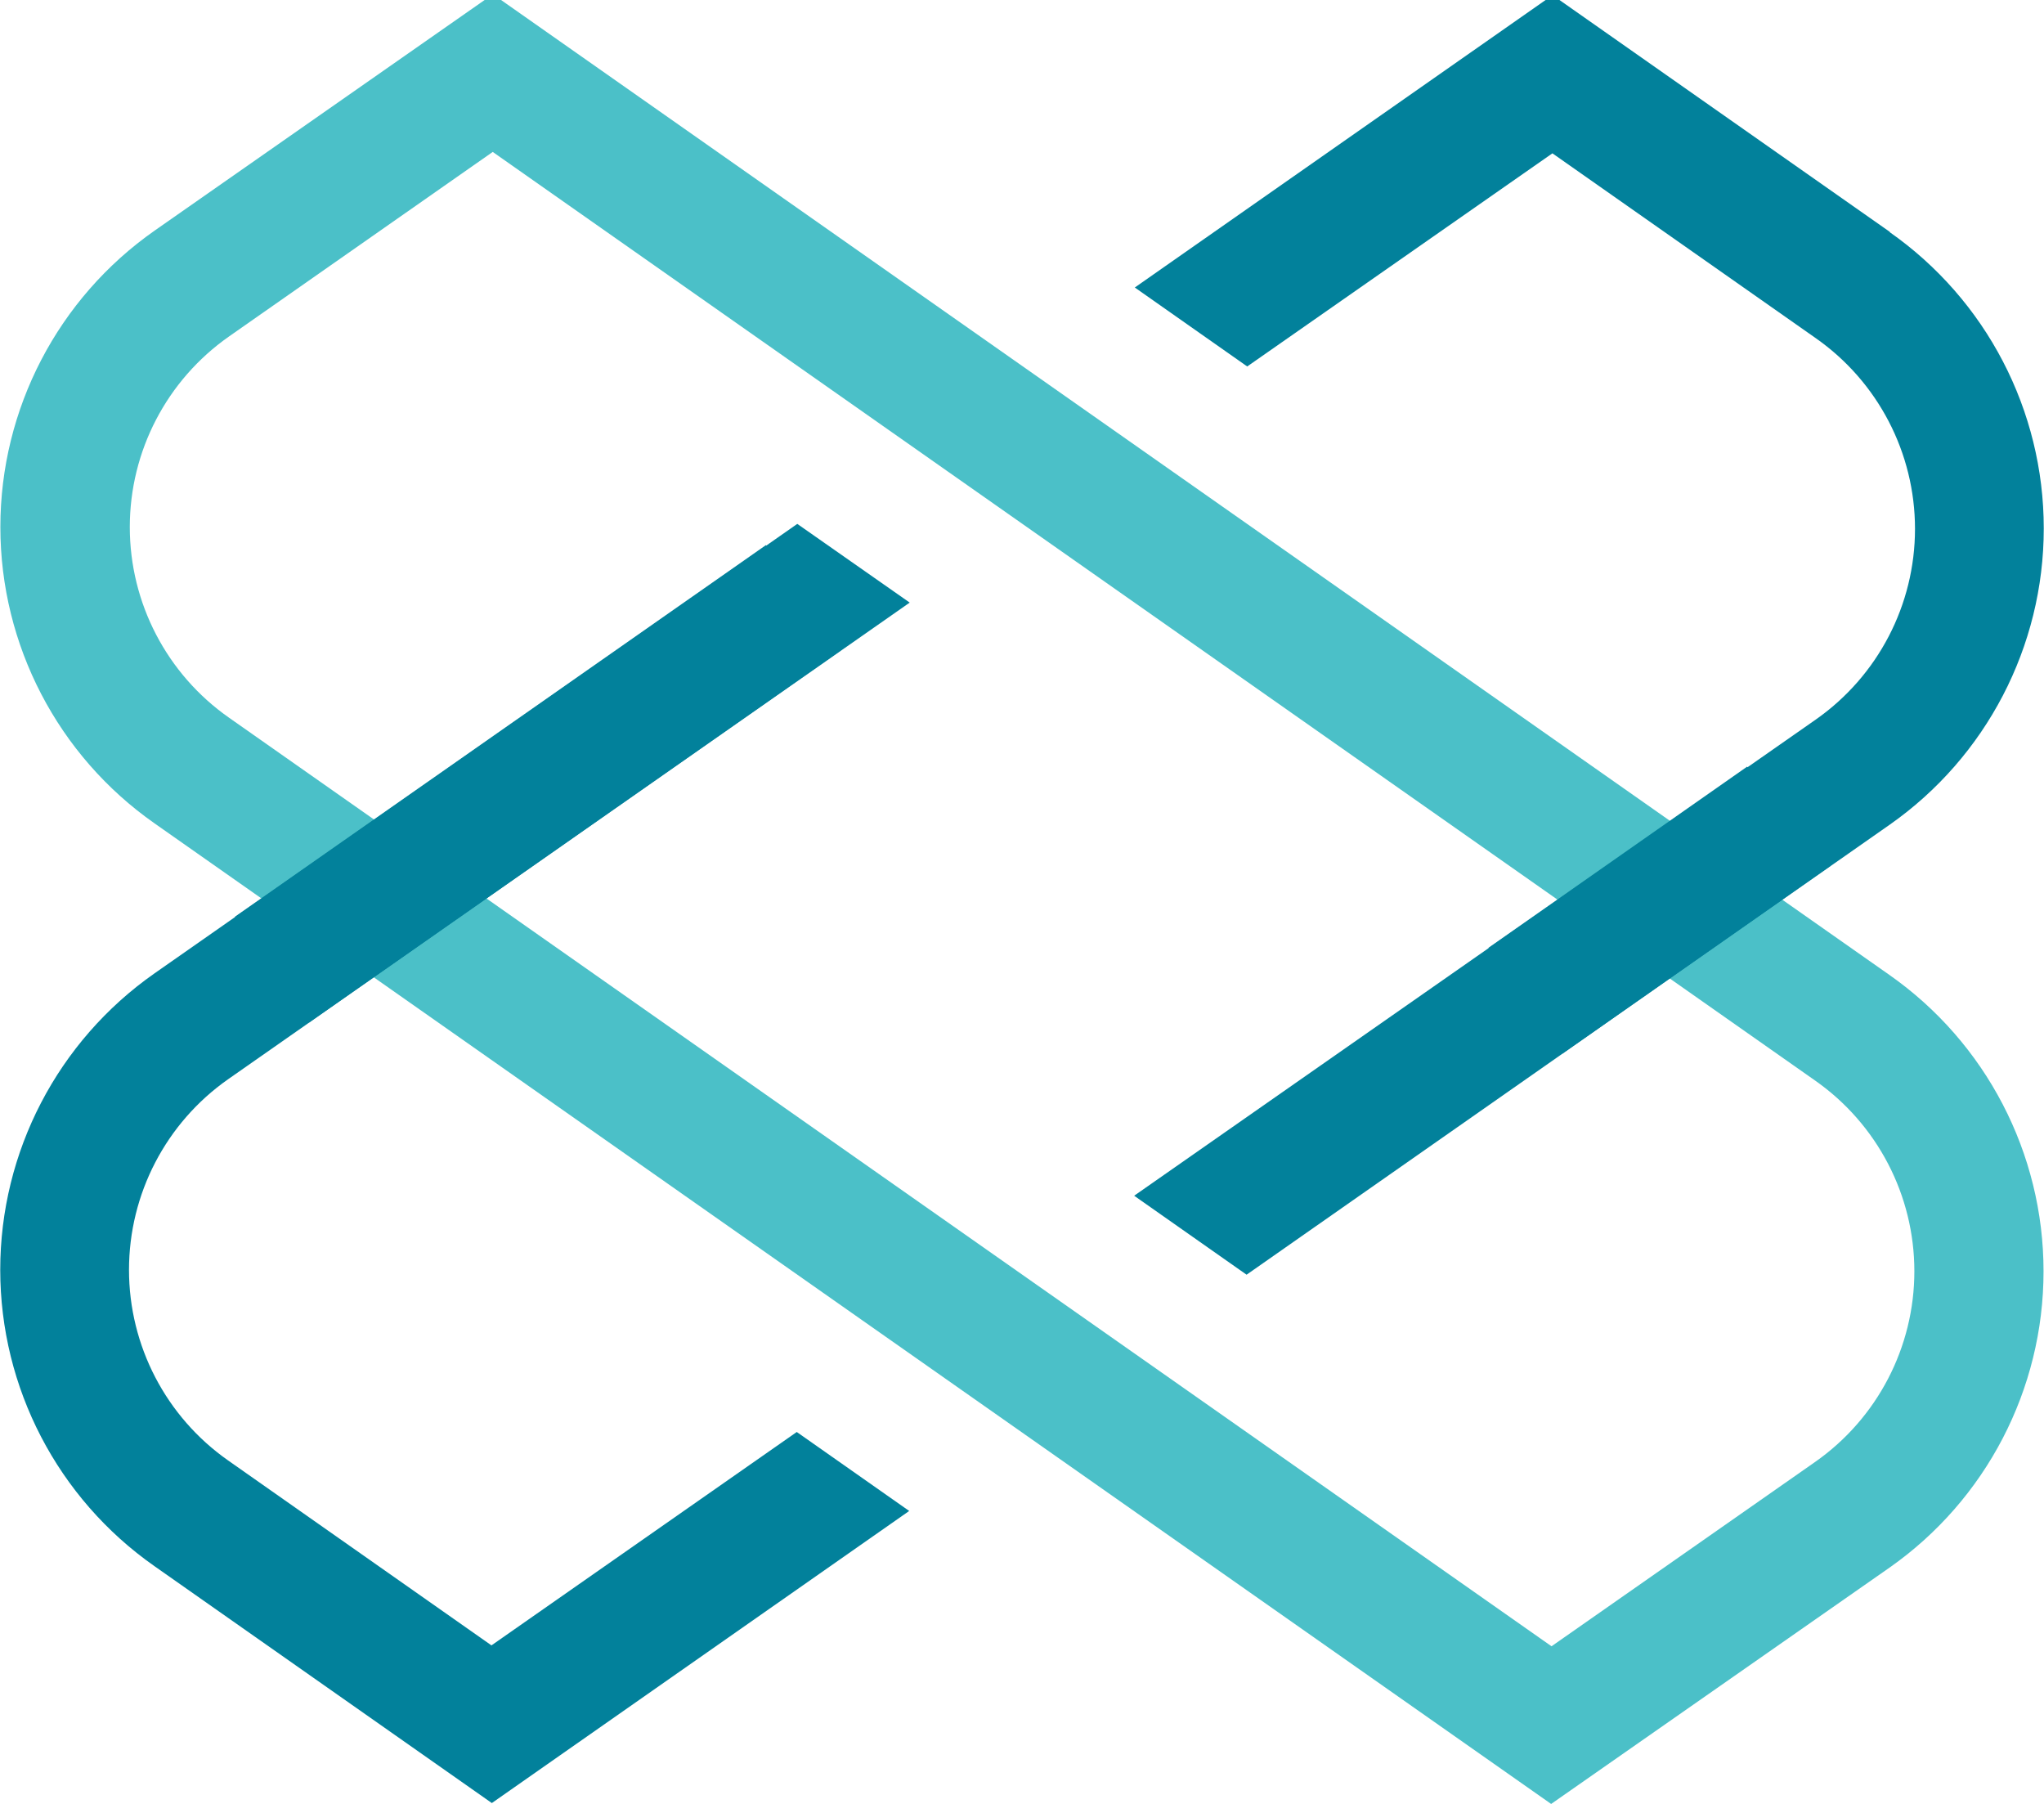
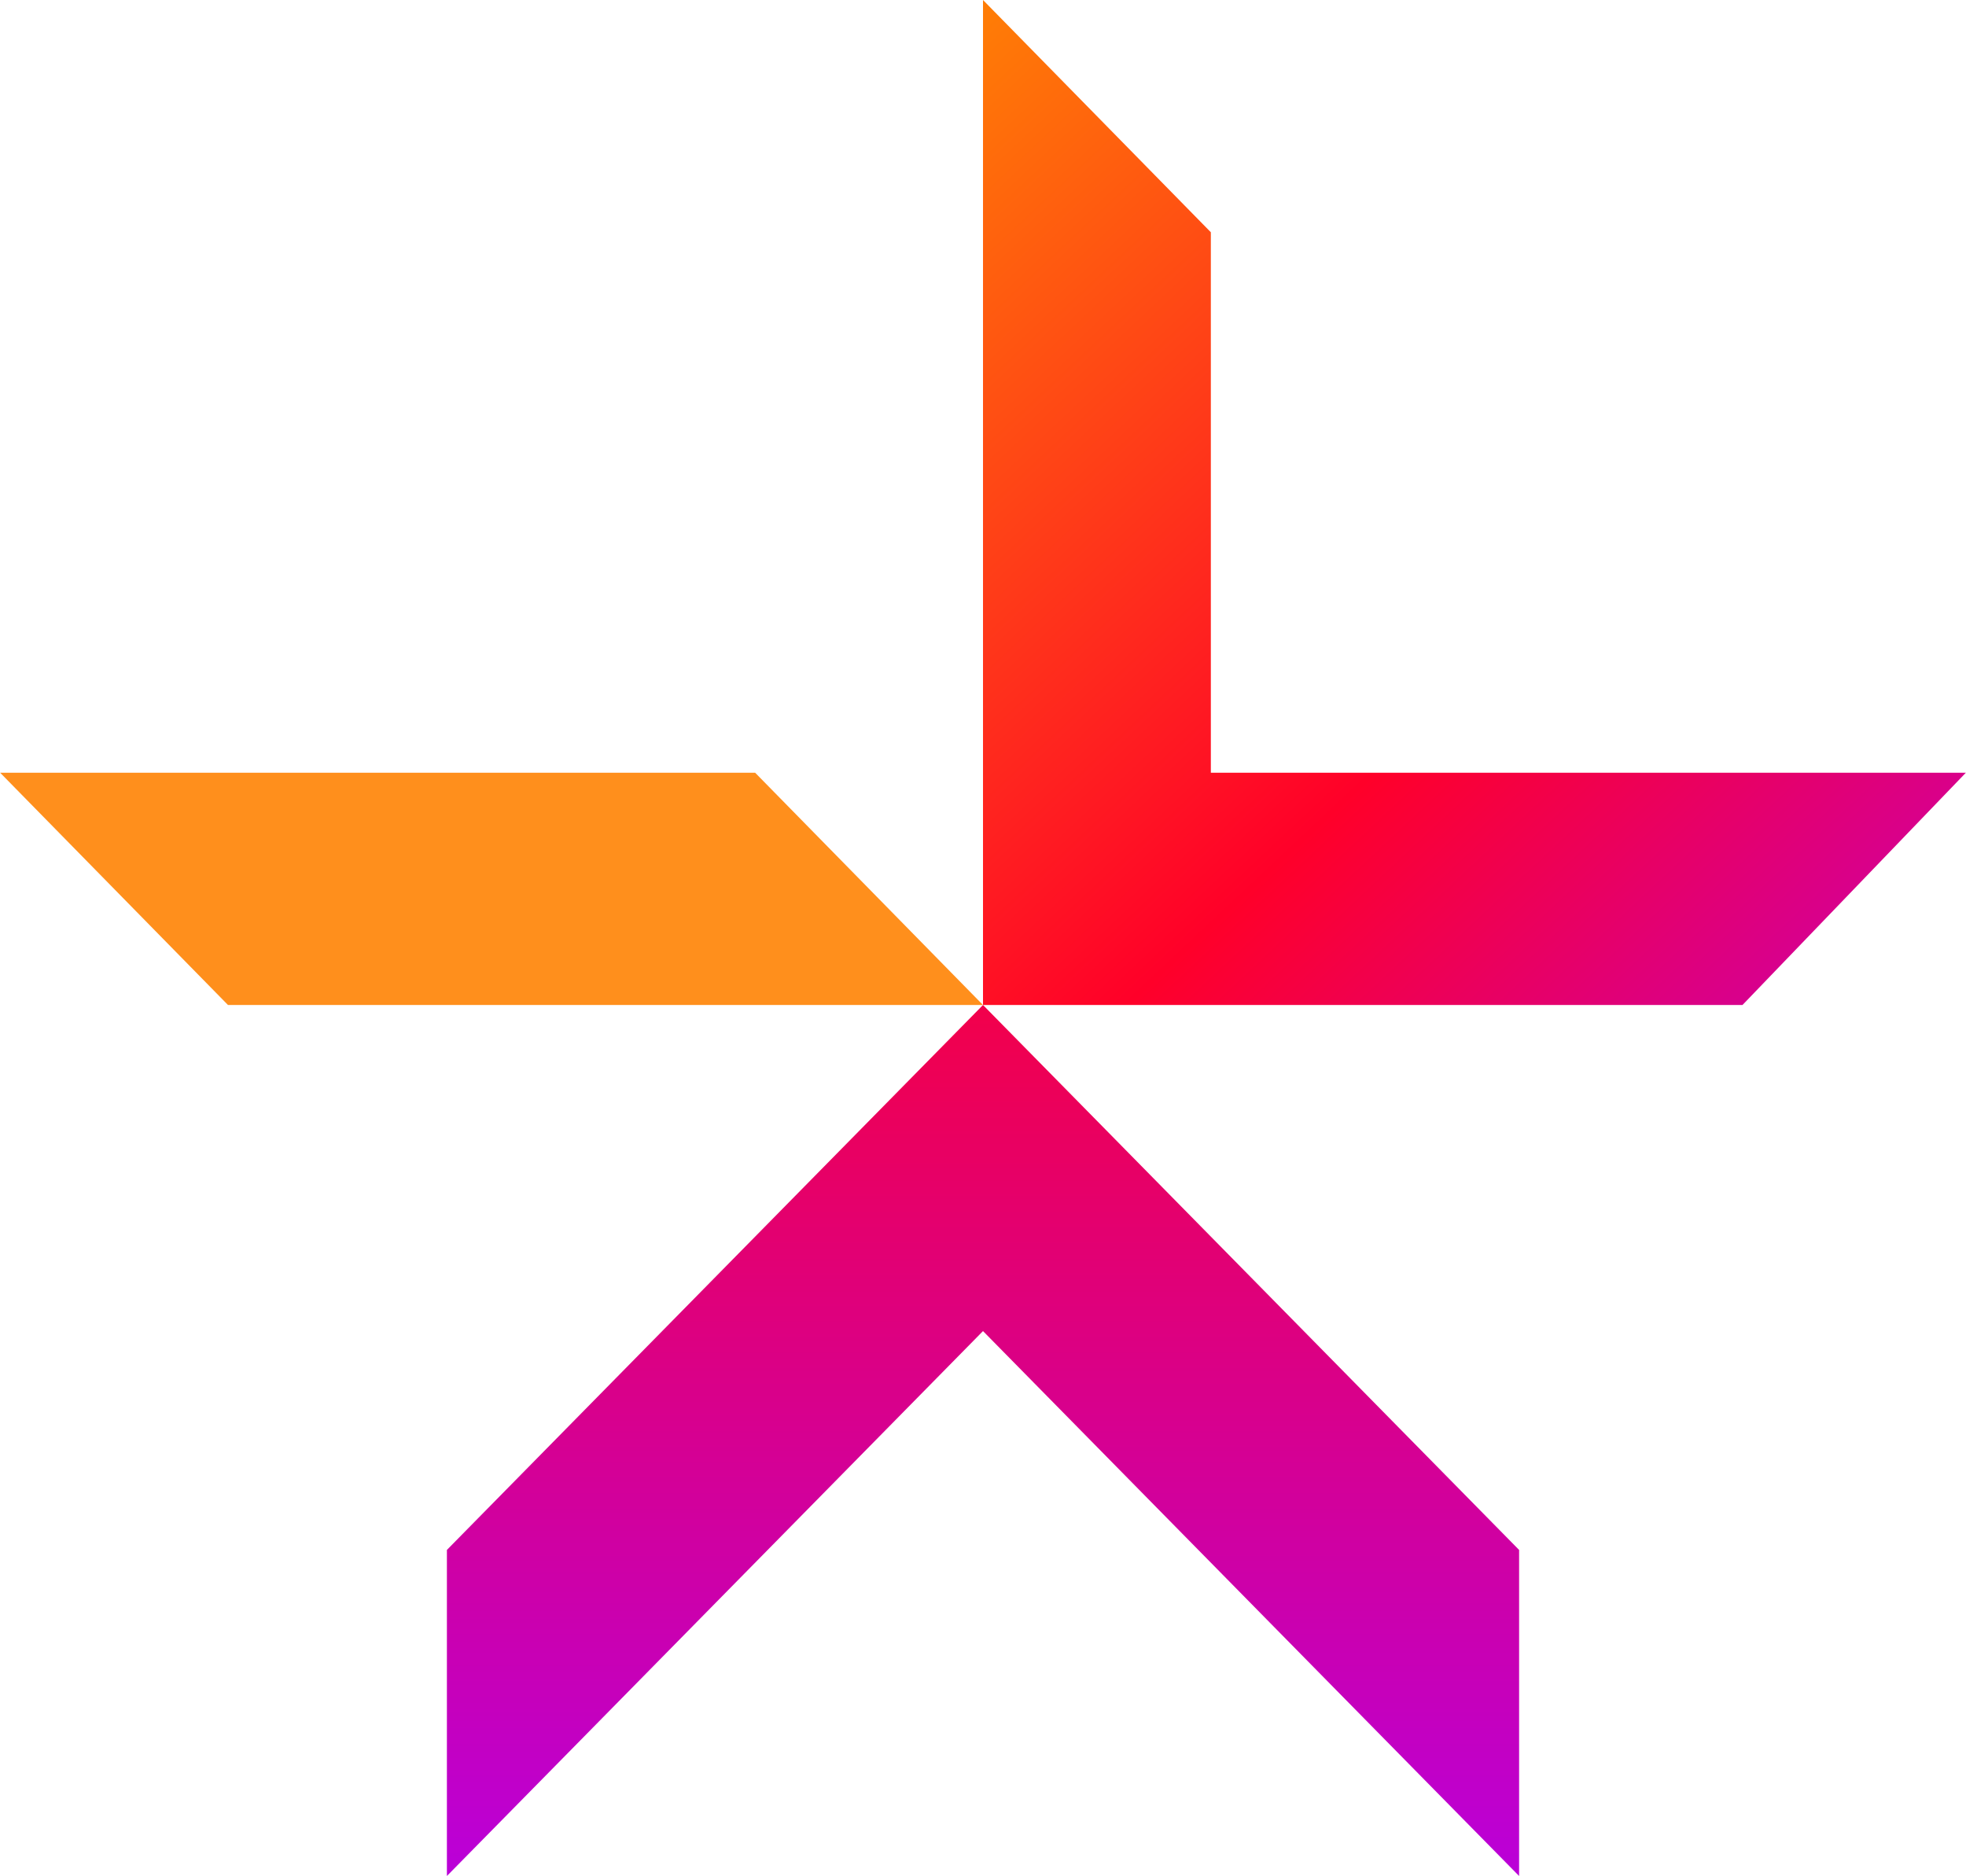
- <svg xmlns="http://www.w3.org/2000/svg" id="_ÎÓÈ_1" data-name="—ÎÓÈ_1" viewBox="0 0 160 141.18">
-   <defs>
-     <style>
-       .cls-2{fill:#02819b}
-     </style>
-   </defs>
-   <path d="M121.42 141.18 12.1 64.44a28.32 28.32 0 0 1 0-46.39L38.58-.45 147.9 76.3a28.33 28.33 0 0 1 0 46.39ZM38.57 11.89 17.93 26.33a18.21 18.21 0 0 0 0 29.84l103.52 72.67 20.64-14.43a18.22 18.22 0 0 0 0-29.84Z" fill="#4bc0c8" />
-   <path class="cls-2" d="M38.47 128.77 17.86 114.3a18.22 18.22 0 0 1 0-29.84l53.35-37.3-8.8-6.16-50.32 35.18a28.32 28.32 0 0 0 0 46.39l26.41 18.54 32.67-22.86-8.8-6.18ZM147.95 18.16 121.53-.38 88.83 22.5l8.8 6.18L121.52 12l20.62 14.47a18.22 18.22 0 0 1 0 29.84L88.78 93.58l8.8 6.18 50.33-35.21a28.32 28.32 0 0 0 0-46.39Z" />
-   <path class="cls-2" transform="rotate(-34.98 42.053 61.342)" d="M16.69 56.3h50.74v10.11H16.69z" />
-   <path class="cls-2" d="m136.76 60-20.25 14.18 5.79 8.28 21-14.71c-2.2-2.54-4.37-5.14-6.54-7.75Z" />
+ <svg xmlns="http://www.w3.org/2000/svg" id="Laag_1" viewBox="0 0 44 42" width="2500" height="2386">
+   <style>.st0{fill:url(#SVGID_1_)}.st1{fill:#ff8f1c}.st2{fill:url(#SVGID_2_)}</style>
+   <g id="Shape">
+     <linearGradient id="SVGID_1_" gradientUnits="userSpaceOnUse" x1="-737.59" y1="1153.193" x2="-737.59" y2="1151.688" gradientTransform="matrix(23.9584 0 0 -19.5222 17693.492 22530.762)">
+       <stop offset="0" stop-color="#ff0029" />
+       <stop offset="1" stop-color="#ab00ff" />
+     </linearGradient>
+     <path class="st0" d="M10 42l12-12.2L34 42v-7.3L22 22.5 10 34.7z" />
+     <path class="st1" d="M0 17.3h16.9l5.1 5.2H5.1z" />
+     <linearGradient id="SVGID_2_" gradientUnits="userSpaceOnUse" x1="-735.504" y1="1160.775" x2="-734.247" y2="1159.409" gradientTransform="matrix(22.0159 0 0 -22.4778 16209.264 26093.193)">
+       <stop offset="0" stop-color="#ff9100" />
+       <stop offset=".515" stop-color="#ff0029" />
+       <stop offset="1" stop-color="#ab00ff" />
+     </linearGradient>
+     <path class="st2" d="M44 17.3H27.1V5.2L22 0v22.5h17z" />
+   </g>
</svg>
